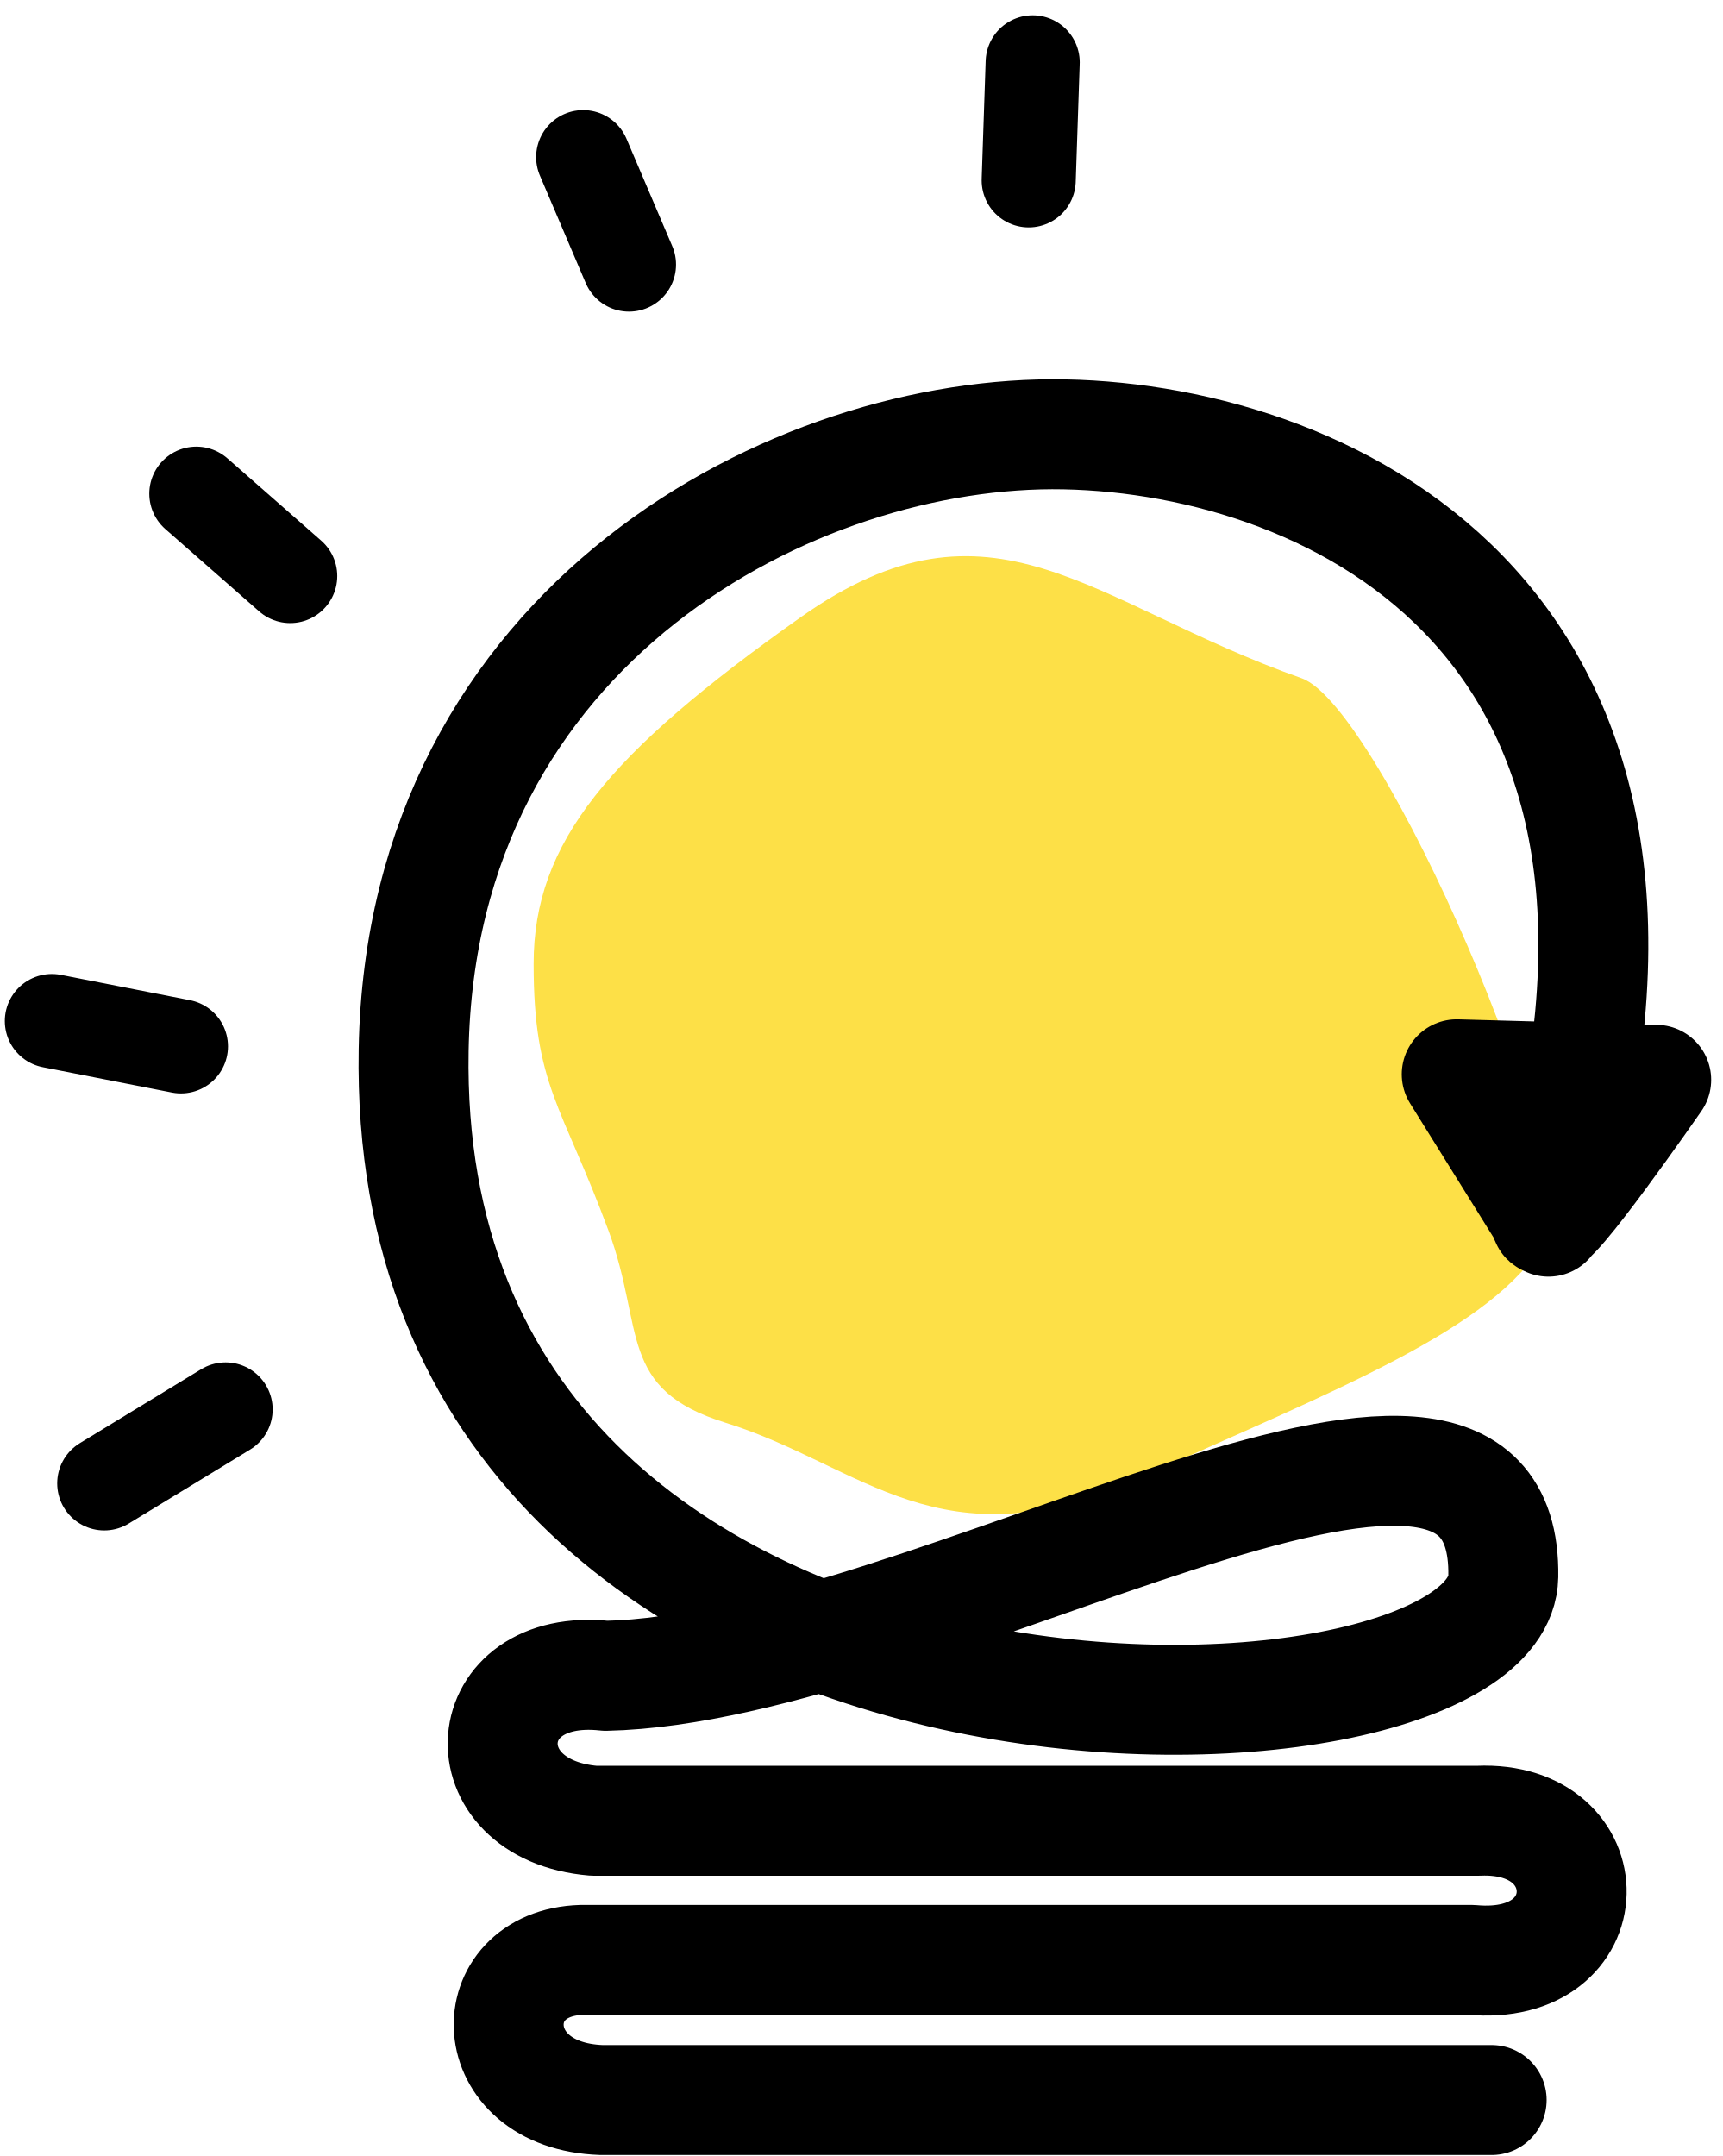
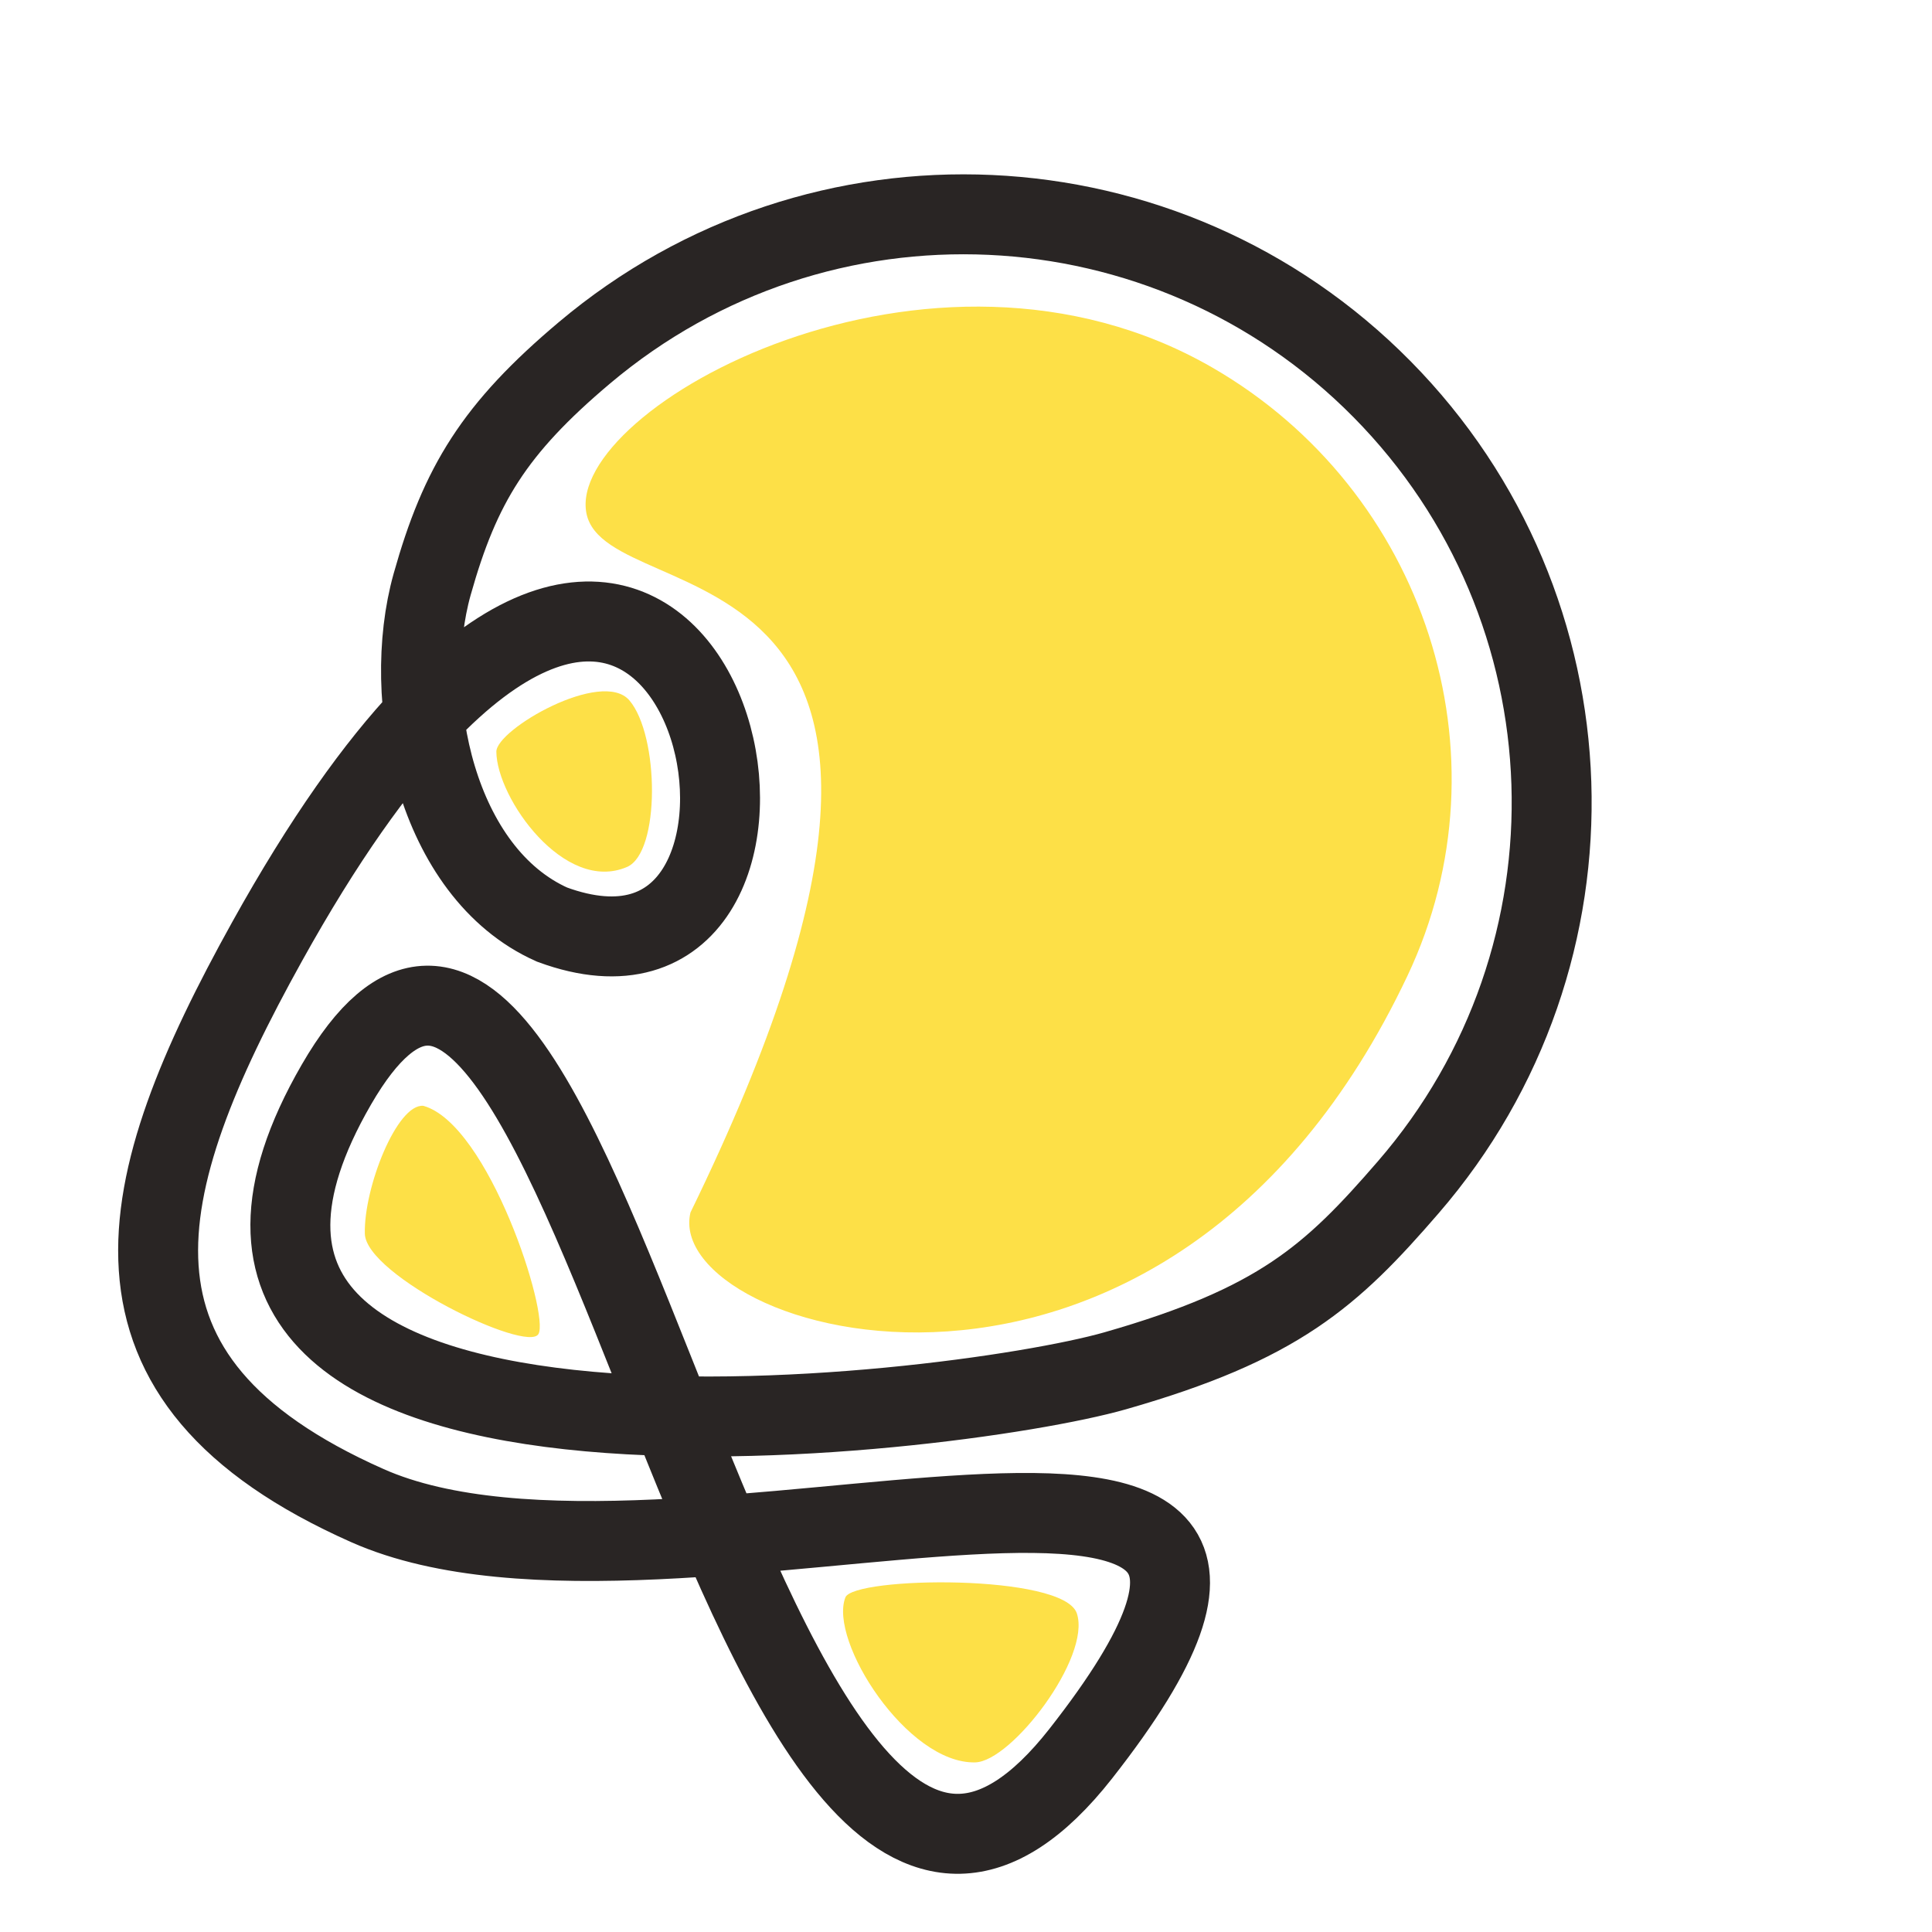
- <svg xmlns="http://www.w3.org/2000/svg" width="143" height="179" viewBox="0 0 143 179" fill="none">
-   <path d="M60.246 118.124C51.226 115.325 53.55 110.349 50.527 102.184C46.639 91.687 44.306 90.132 44.306 80.024C44.306 69.916 50.527 62.529 66.466 51.254C82.406 39.98 90.522 50.116 108.066 56.308C114.675 58.641 131.393 97.519 128.282 102.962C124.034 110.396 110.787 115.403 94.459 122.79C78.13 130.176 71.521 121.623 60.246 118.124Z" fill="#FDE047" />
-   <path d="M123.849 174.352H49.945C40.025 174.013 39.901 162.98 48.287 162.718H122.191C133.163 163.744 133.164 150.719 122.762 151.165H49.287C38.638 150.267 39.504 137.943 50.299 139.134C77.067 138.557 125.189 107.352 124.816 130.879C124.553 147.433 33.242 150.821 34.344 87.184C34.957 51.756 66.086 35.618 88.391 36.063C110.698 36.508 143.39 51.772 128.564 101.429L120.948 89.192L137.51 89.65C137.51 89.65 128.453 102.719 128.334 101.241" stroke="black" stroke-width="9.128" stroke-linecap="round" stroke-linejoin="round" />
-   <path d="M24.094 47.824L16.301 40.987" stroke="black" stroke-width="7.812" stroke-linecap="round" stroke-linejoin="round" />
-   <path d="M15.023 86.874L4.306 84.77" stroke="black" stroke-width="7.812" stroke-linecap="round" stroke-linejoin="round" />
-   <path d="M18.731 117.016L8.655 123.156" stroke="black" stroke-width="7.812" stroke-linecap="round" stroke-linejoin="round" />
-   <path d="M85.41 14.975L85.741 5.176" stroke="black" stroke-width="7.812" stroke-linecap="round" stroke-linejoin="round" />
-   <path d="M52.223 21.965L48.42 13.047" stroke="black" stroke-width="7.812" stroke-linecap="round" stroke-linejoin="round" />
+ <svg xmlns="http://www.w3.org/2000/svg" width="32" height="32" viewBox="0 0 145 145" fill="none">
+   <path d="M105.639 73.222c-18.158 38.394-56.022 26.886-53.817 17.774 25.352-51.994-6.265-44.63-7.81-52.476-1.543-7.847 25.792-23.185 47-10.92 15.926 9.208 22.458 29.064 14.627 45.622zM27.382 92.588c-.082-3.455 2.412-9.767 4.392-9.594 4.919 1.386 9.479 15.672 8.637 17.128-.841 1.454-12.954-4.377-13.03-7.534zm53.436 28.496c1.098 3.276-4.89 11.119-7.624 11.186-5.108.128-11.014-9.133-9.746-12.382.61-1.565 16.367-1.798 17.37 1.196z" fill="#FDE047" />
+   <path d="M83.699 102.88c12.255-3.504 16.21-7.082 21.995-13.774a44.139 44.139 0 00-61.829-62.628c-6.765 5.7-9.332 9.903-11.43 17.373-2.394 8.517.271 21.651 8.996 25.541 21.473 7.91 13.706-40.336-9.627-15.649-3.572 3.78-7.509 9.269-11.762 16.93C9.812 89.107 6.077 103.462 27.577 113c22.914 10.166 79.57-14.556 53.536 18.614-26.034 33.17-36.846-83.107-55.868-50.211-19.023 32.896 46.199 24.982 58.454 21.477z" stroke="#292524" stroke-width="6" />
+   <path d="M47.24 52.568c2.24 2.632 2.33 11.418-.182 12.499-4.693 2.02-9.773-5.158-9.806-8.645-.016-1.68 7.942-6.26 9.988-3.854z" fill="#FDE047" />
</svg>
